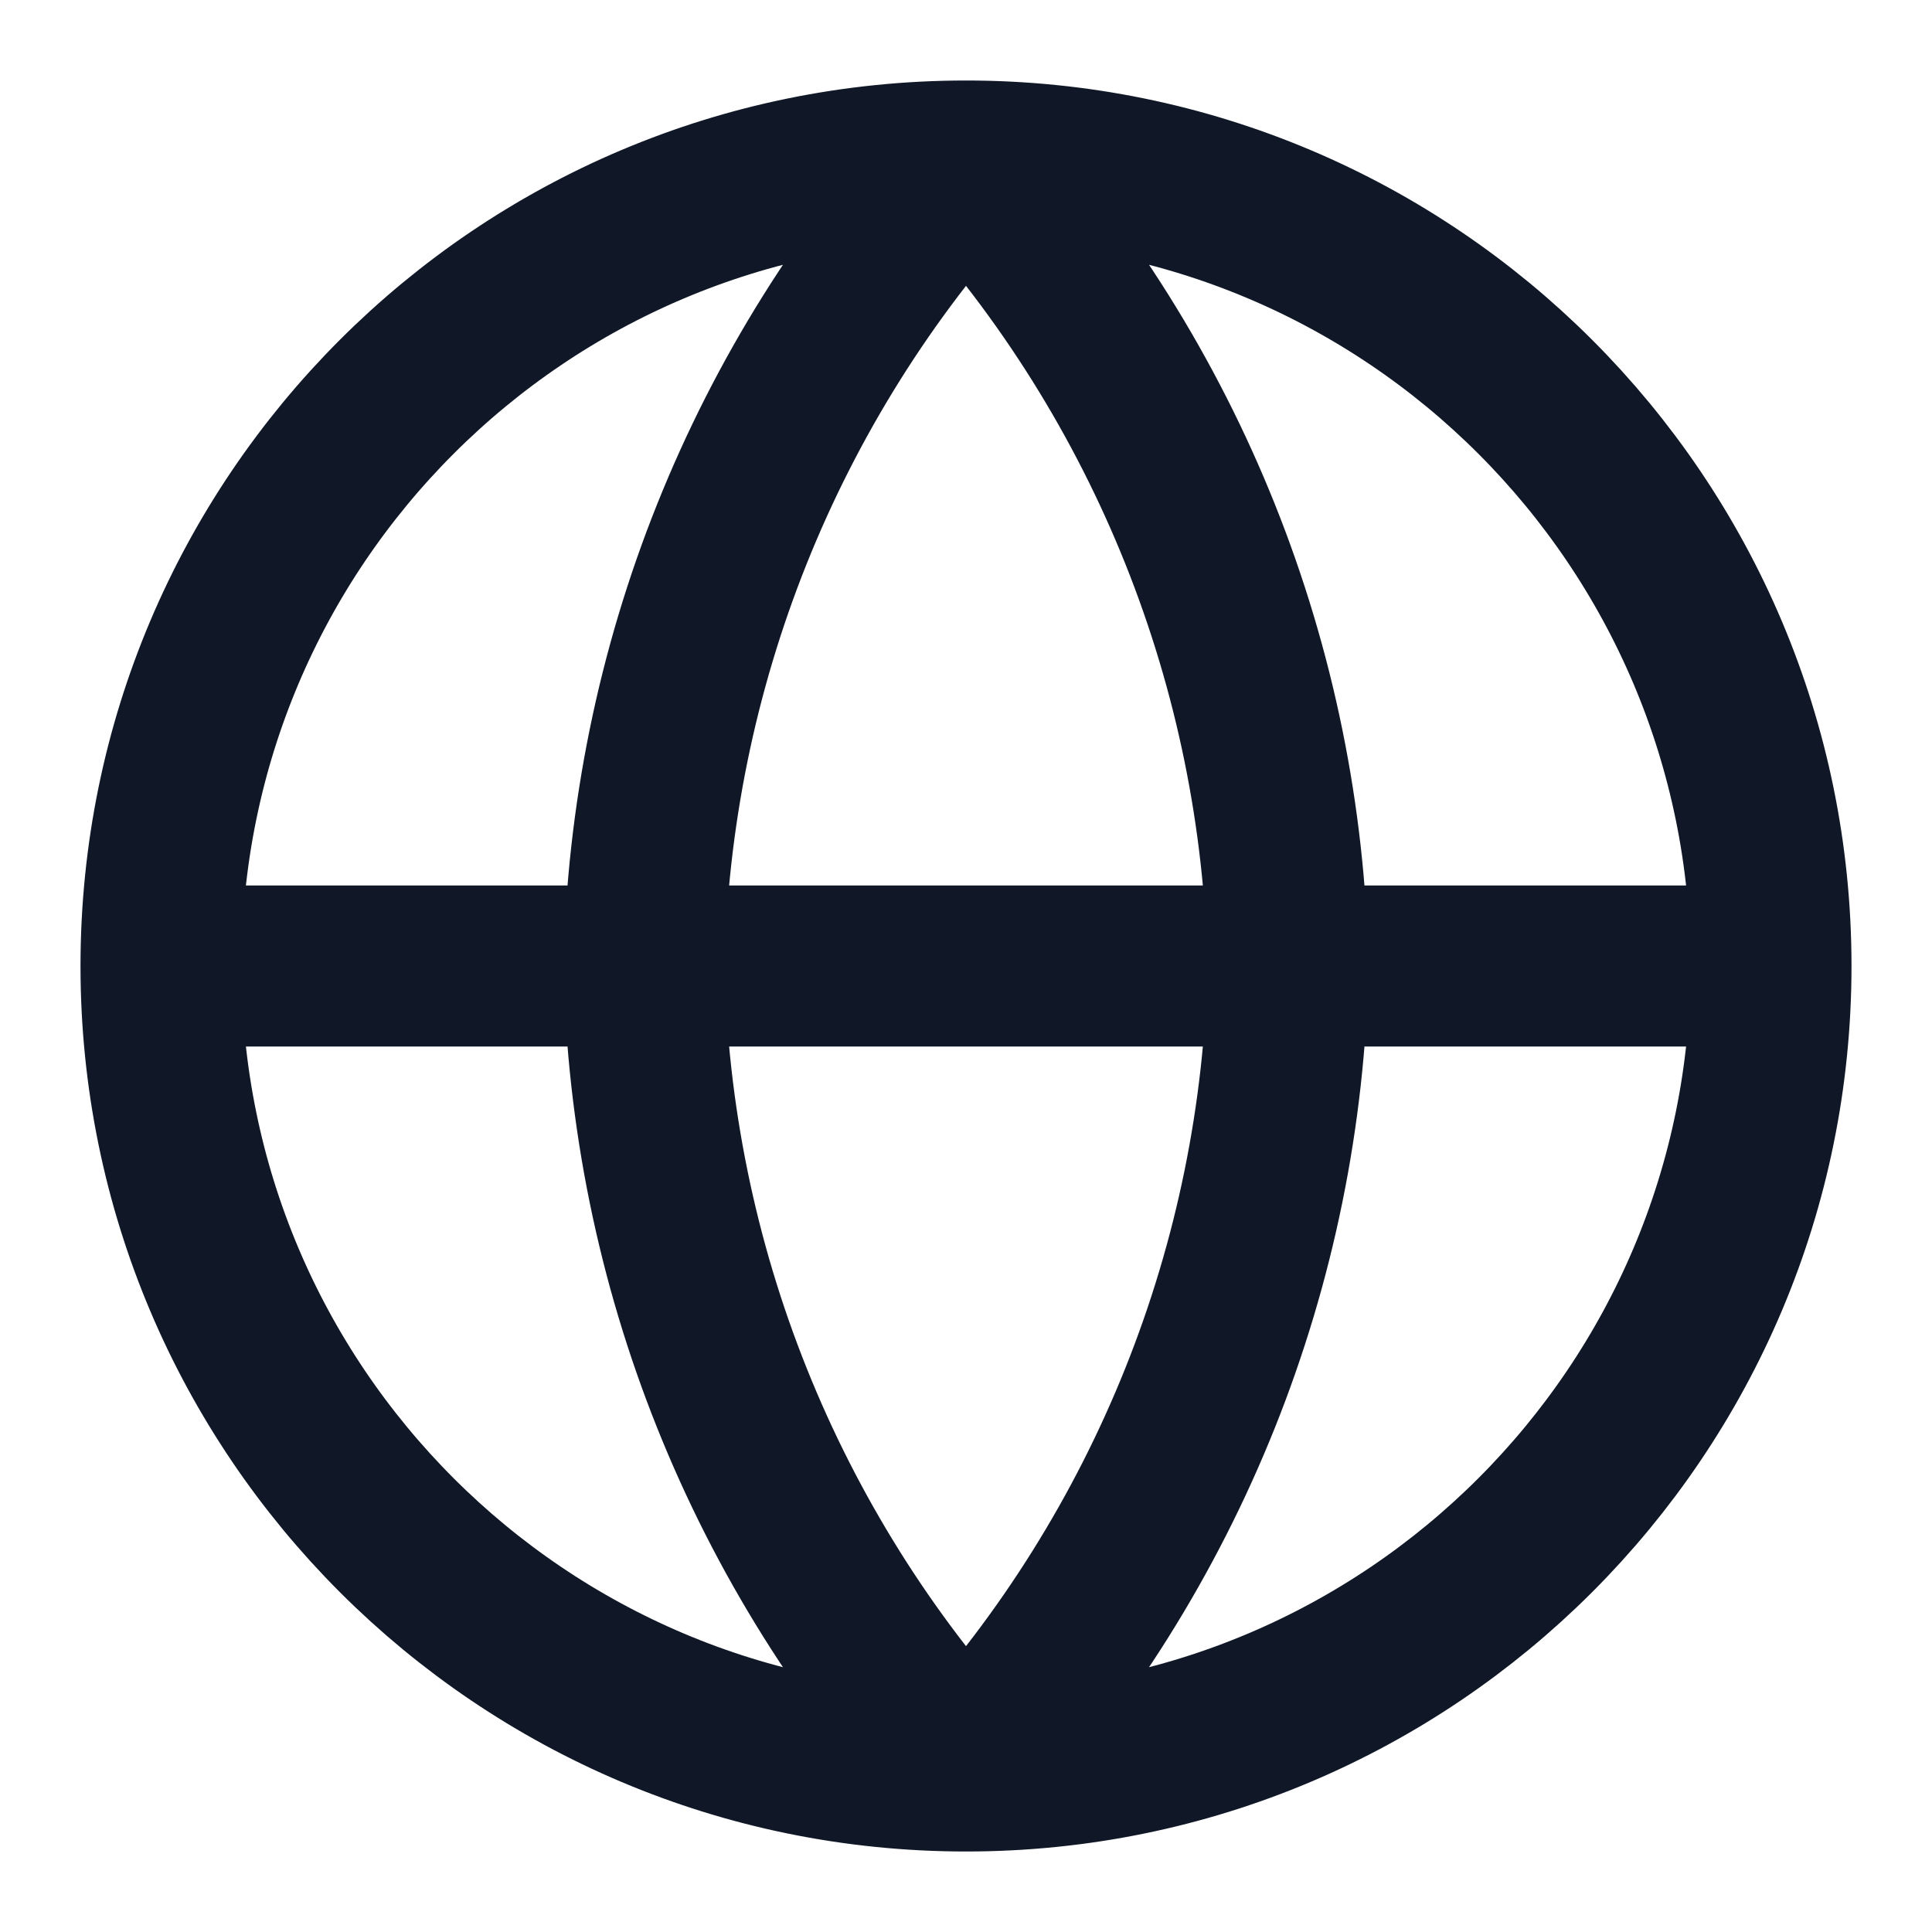
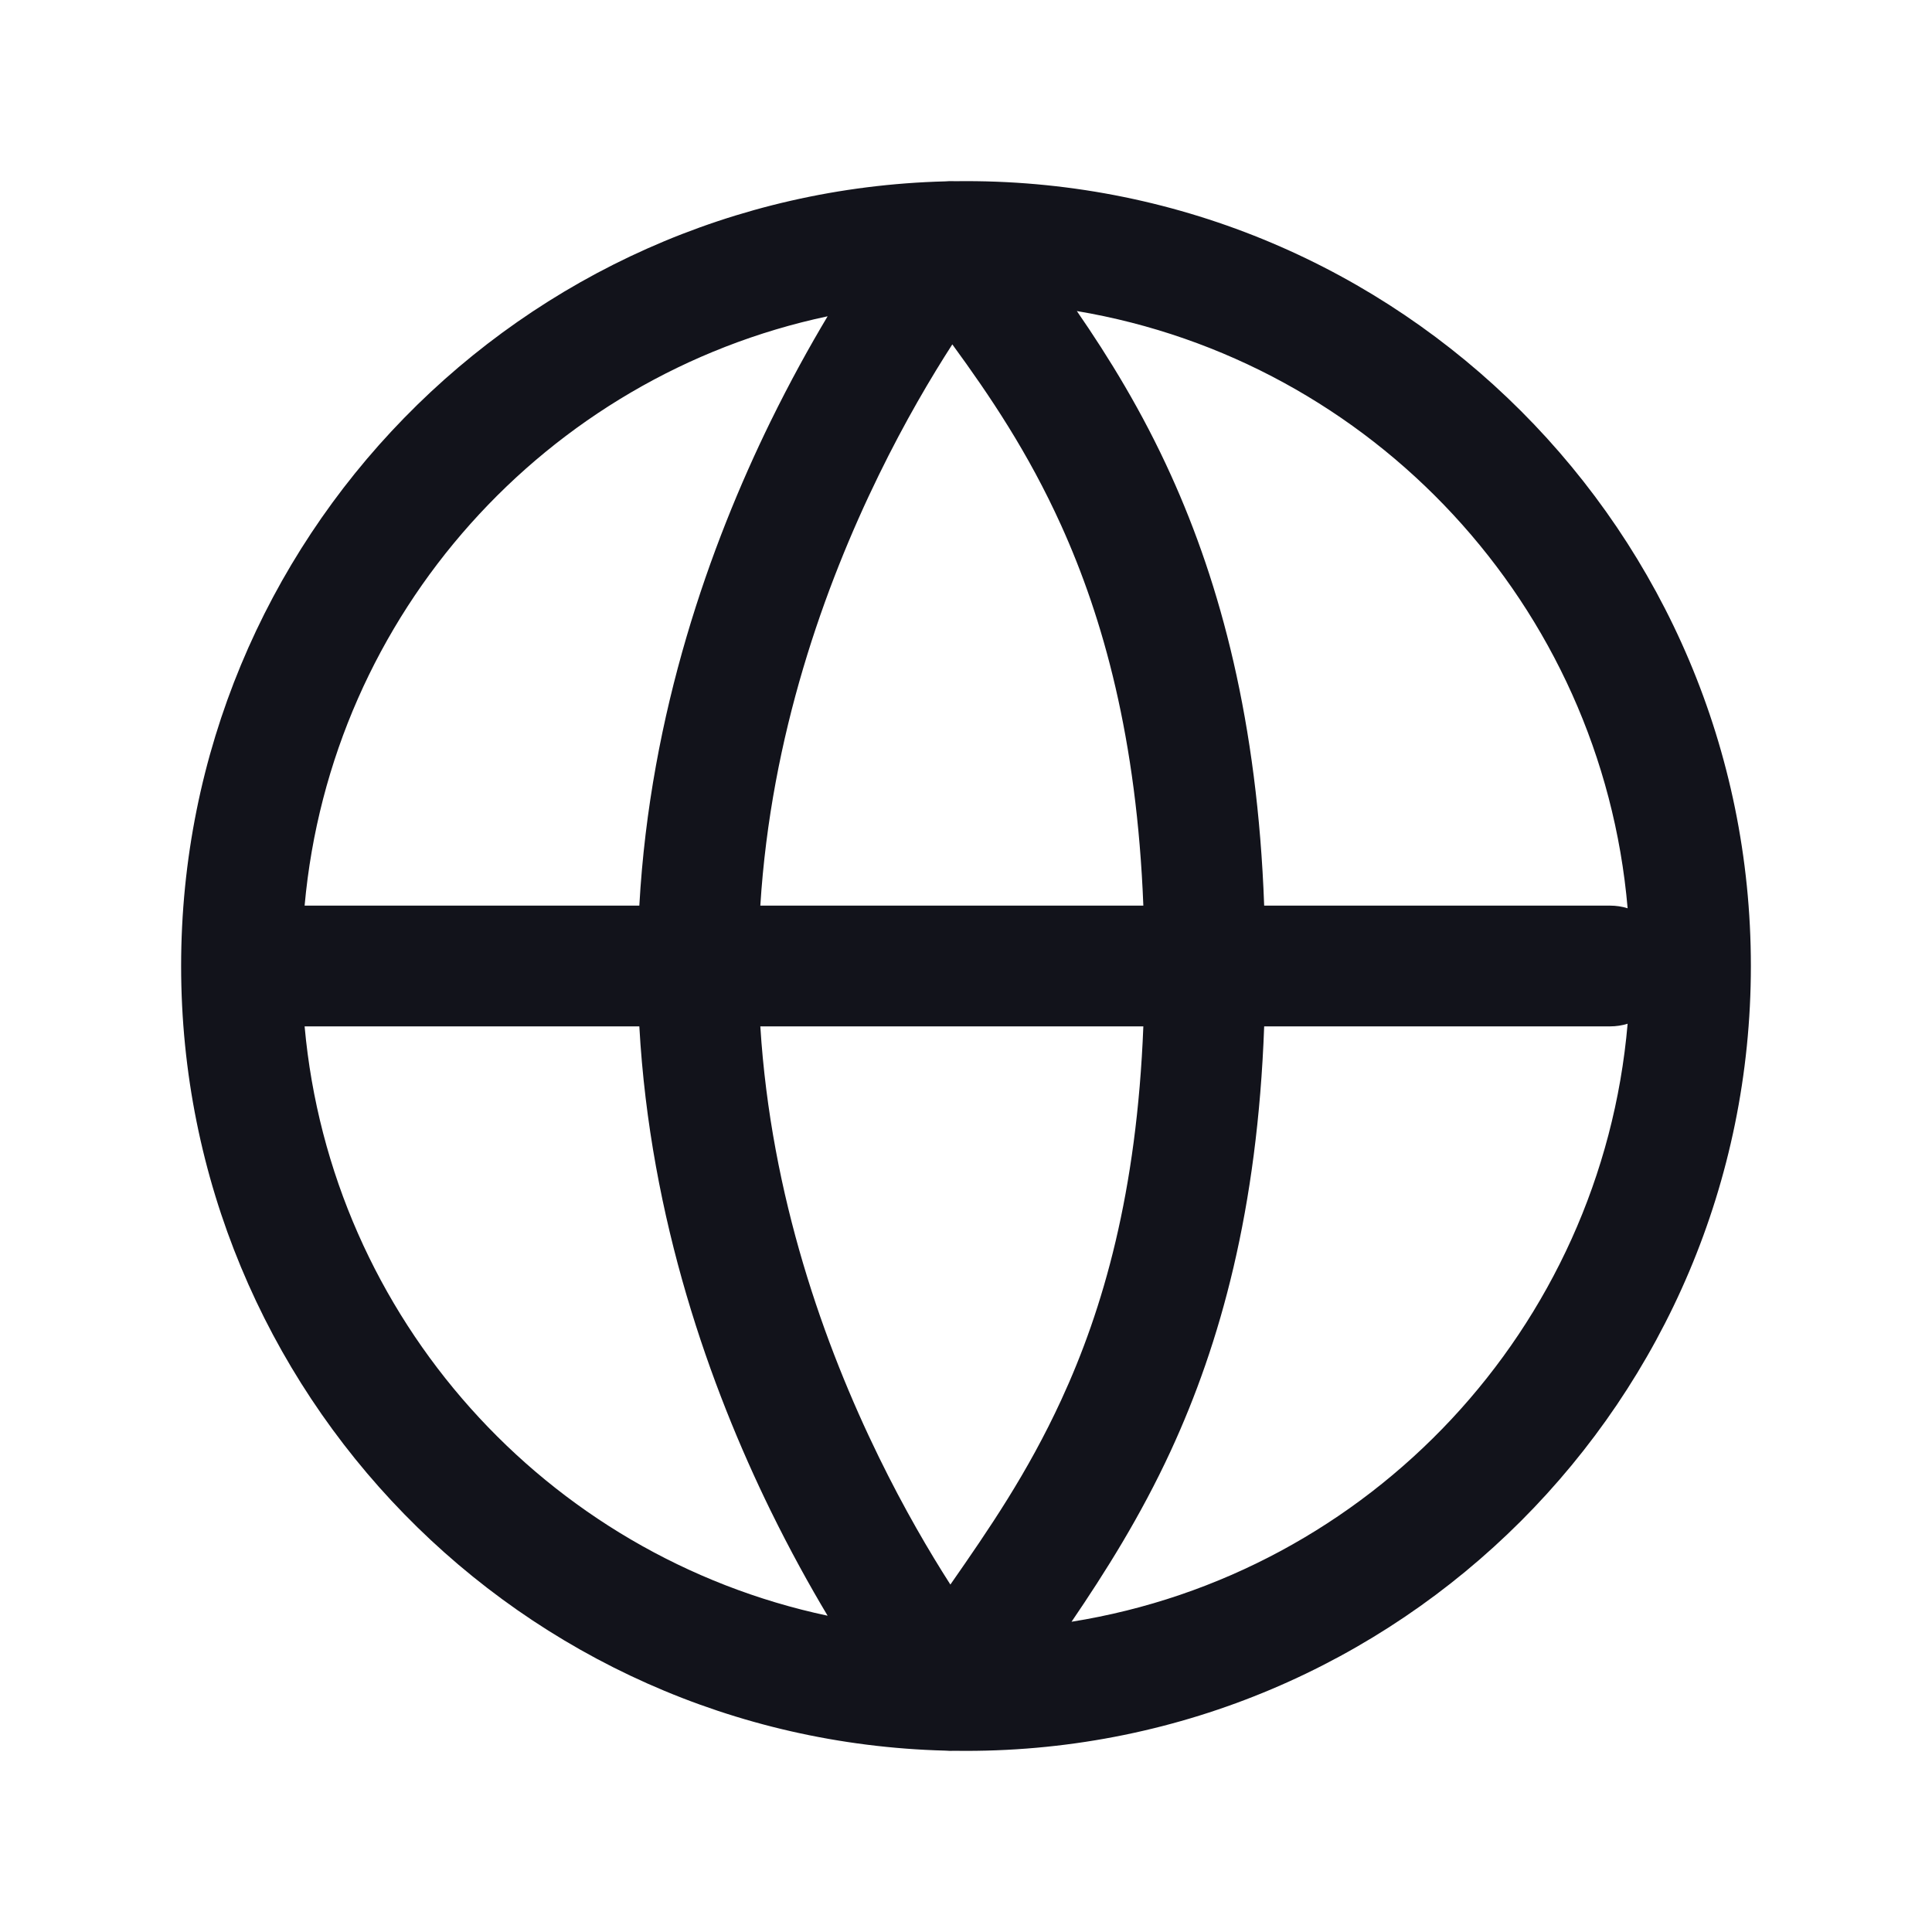
<svg xmlns="http://www.w3.org/2000/svg" width="24" height="24" viewBox="0 0 24 24" fill="none">
-   <path d="M22 12C22 17.523 17.523 22 12 22M22 12C22 6.477 17.523 2 12 2M22 12H2M12 22C6.477 22 2 17.523 2 12M12 22C14.501 19.262 15.923 15.708 16 12C15.923 8.292 14.501 4.738 12 2M12 22C9.499 19.262 8.077 15.708 8 12C8.077 8.292 9.499 4.738 12 2M2 12C2 6.477 6.477 2 12 2" stroke="#101828" stroke-width="2" stroke-linecap="round" stroke-linejoin="round" />
+   <path fill-rule="evenodd" clip-rule="evenodd" d="M11.745 2.253C6.478 2.389 2.25 6.701 2.25 12C2.25 17.299 6.478 21.611 11.745 21.747C11.781 21.75 11.817 21.751 11.854 21.749C11.854 21.749 11.854 21.749 11.855 21.749C11.903 21.75 11.951 21.75 12 21.75C17.385 21.75 21.75 17.385 21.75 12C21.75 6.615 17.385 2.25 12 2.25C11.951 2.25 11.903 2.25 11.855 2.251C11.848 2.251 11.841 2.25 11.833 2.25C11.804 2.249 11.774 2.251 11.745 2.253ZM10.281 3.929C6.788 4.67 4.111 7.621 3.784 11.25H7.942C8.076 8.845 8.828 6.758 9.569 5.242C9.814 4.742 10.058 4.302 10.281 3.929ZM3.784 12.75C4.111 16.379 6.788 19.33 10.281 20.071C10.058 19.698 9.814 19.258 9.569 18.758C8.828 17.242 8.076 15.155 7.942 12.75H3.784ZM13.311 20.146C17.013 19.555 19.893 16.502 20.219 12.717C20.15 12.739 20.076 12.75 20 12.75H15.704C15.621 15.029 15.159 16.689 14.545 18.02C14.169 18.835 13.728 19.533 13.311 20.146ZM20.219 11.283C19.895 7.521 17.047 4.481 13.377 3.864C13.775 4.441 14.187 5.109 14.547 5.905C15.16 7.258 15.621 8.964 15.704 11.25H20C20.076 11.25 20.15 11.261 20.219 11.283ZM13.181 6.524C13.703 7.677 14.122 9.173 14.203 11.25L9.445 11.25C9.577 9.138 10.242 7.282 10.917 5.901C11.242 5.235 11.567 4.686 11.83 4.278C12.299 4.92 12.773 5.623 13.181 6.524ZM10.917 18.099C10.242 16.718 9.577 14.862 9.445 12.75L14.203 12.75C14.122 14.815 13.704 16.263 13.183 17.391C12.764 18.3 12.287 18.993 11.806 19.684C11.547 19.28 11.232 18.744 10.917 18.099Z" fill="#12131B" />
</svg>
